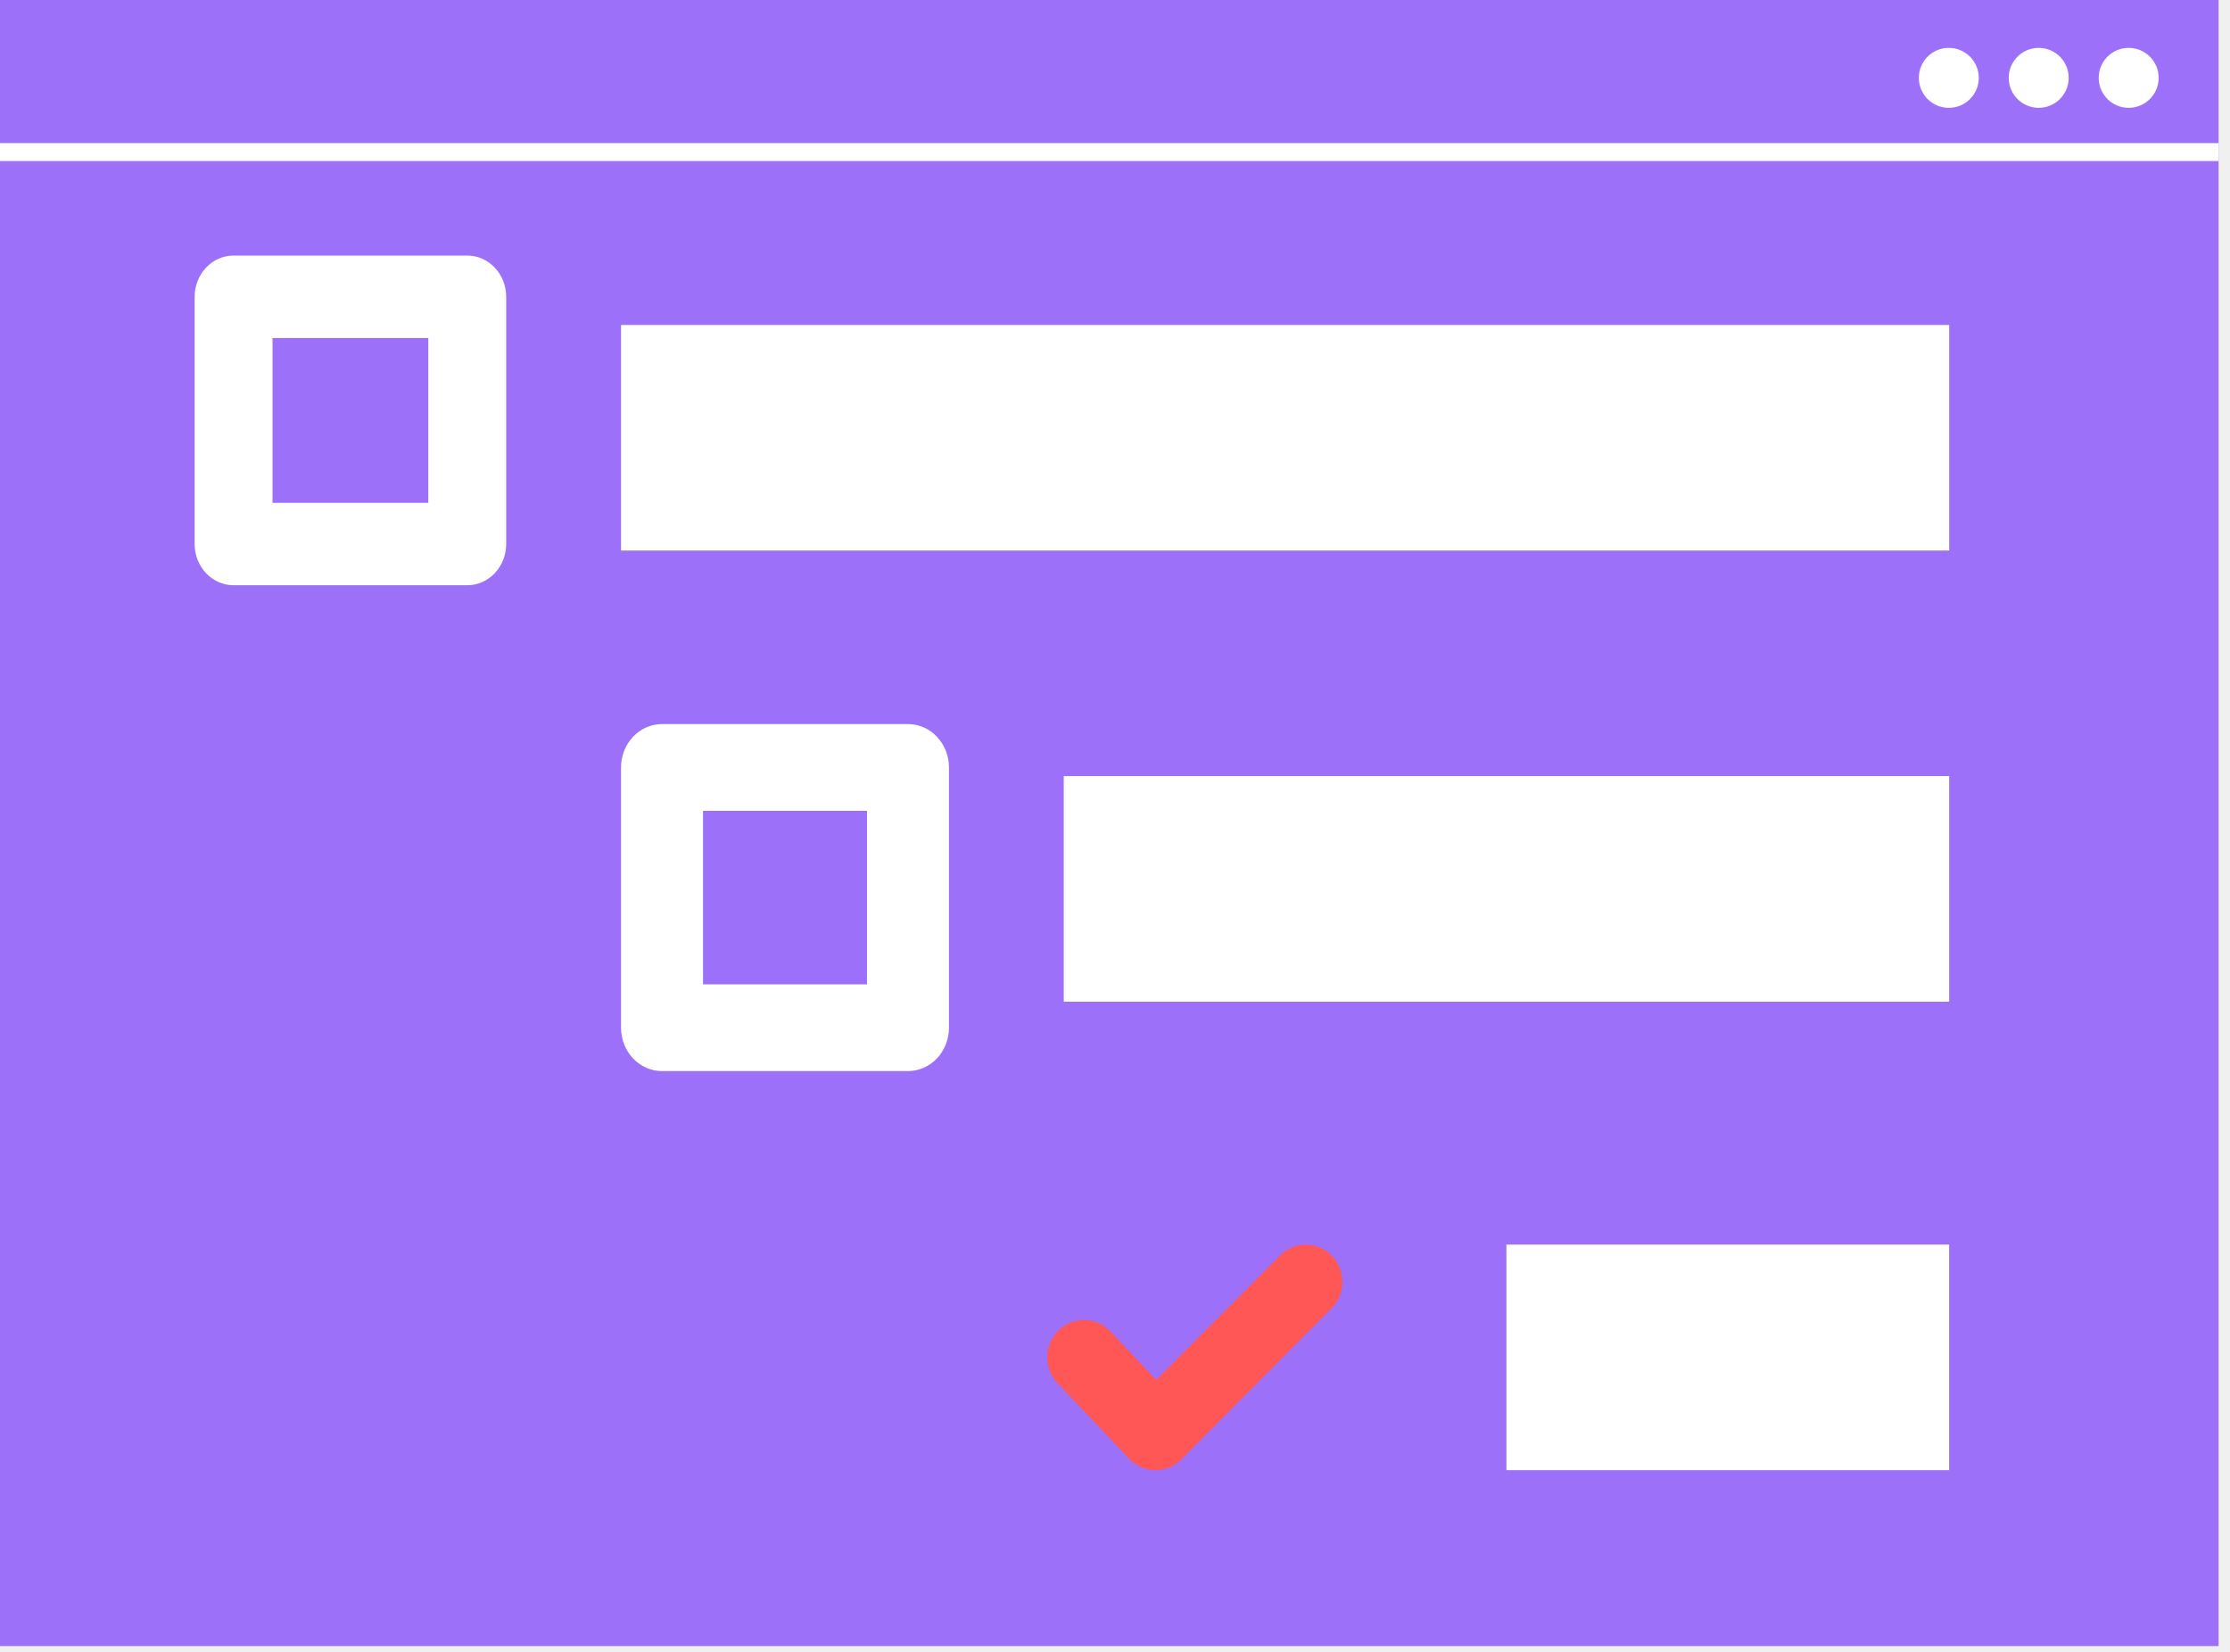
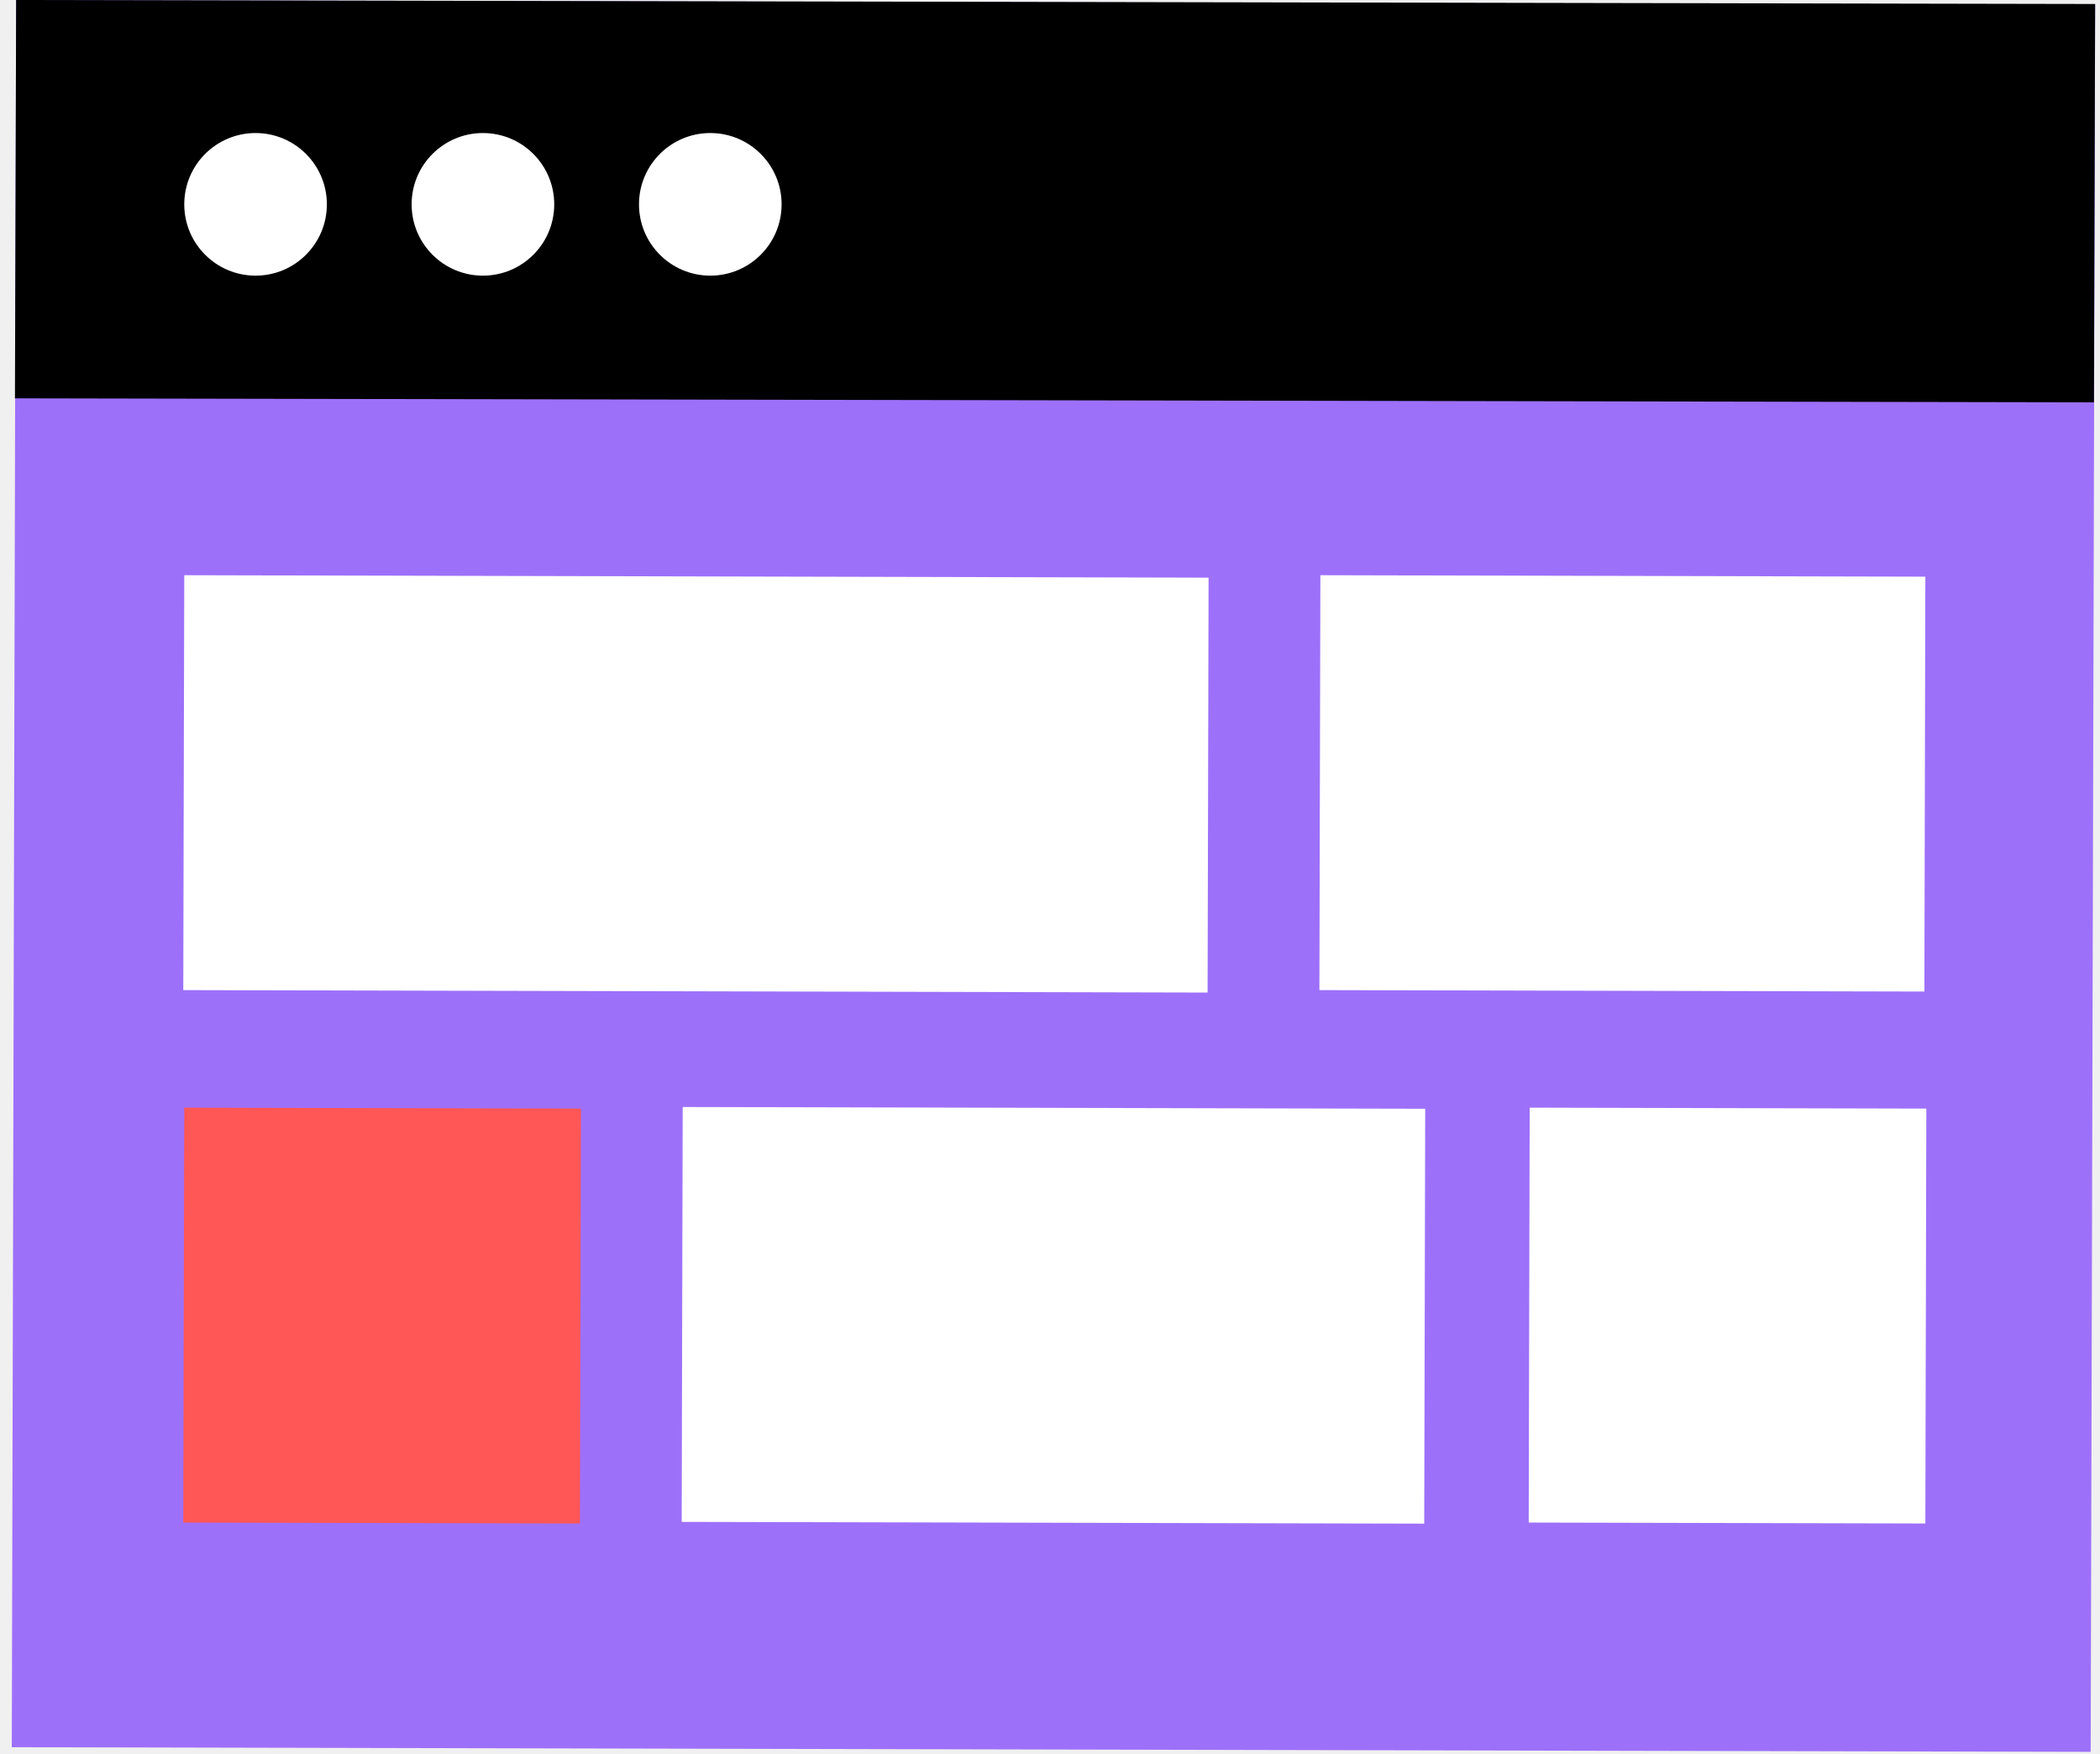
- <svg xmlns="http://www.w3.org/2000/svg" width="135" height="100" viewBox="0 0 135 100" fill="none">
-   <rect width="134.309" height="99.649" fill="#9D70F9" />
-   <rect y="8.665" width="134.309" height="1.083" fill="white" />
-   <circle cx="117.977" cy="4.713" r="1.815" fill="white" />
-   <circle cx="123.419" cy="4.713" r="1.815" fill="white" />
-   <circle cx="128.866" cy="4.713" r="1.815" fill="white" />
-   <path d="M37.596 19.673H118.001V33.328H37.596V19.673Z" fill="white" />
-   <path d="M64.397 46.984H118V60.639H64.397V46.984Z" fill="white" />
-   <path d="M91.195 75.344H117.997V89H91.195V75.344Z" fill="white" />
-   <path d="M40.077 64.841H54.967C55.625 64.841 56.257 64.564 56.722 64.072C57.187 63.579 57.449 62.911 57.449 62.215V46.459C57.449 45.762 57.187 45.094 56.722 44.602C56.257 44.109 55.625 43.833 54.967 43.833H40.077C39.419 43.833 38.788 44.109 38.323 44.602C37.857 45.094 37.596 45.762 37.596 46.459V62.215C37.596 62.911 37.857 63.579 38.323 64.072C38.788 64.564 39.419 64.841 40.077 64.841ZM42.559 49.085H52.486V59.589H42.559V49.085Z" fill="white" />
-   <path d="M14.141 35.429H28.286C28.911 35.429 29.511 35.166 29.953 34.699C30.395 34.231 30.644 33.596 30.644 32.934V17.966C30.644 17.305 30.395 16.67 29.953 16.202C29.511 15.734 28.911 15.471 28.286 15.471H14.141C13.515 15.471 12.916 15.734 12.474 16.202C12.032 16.67 11.783 17.305 11.783 17.966V32.934C11.783 33.596 12.032 34.231 12.474 34.699C12.916 35.166 13.515 35.429 14.141 35.429ZM16.498 20.461H25.929V30.44H16.498V20.461Z" fill="white" />
-   <path d="M69.96 89H69.933C69.64 88.998 69.351 88.937 69.082 88.82C68.812 88.704 68.568 88.535 68.363 88.322L64.025 83.736C63.615 83.305 63.391 82.727 63.401 82.128C63.41 81.529 63.654 80.958 64.077 80.542C64.501 80.125 65.069 79.897 65.658 79.907C65.95 79.912 66.238 79.975 66.505 80.093C66.773 80.211 67.015 80.382 67.218 80.595L69.997 83.53L77.388 76.103C77.59 75.872 77.837 75.685 78.112 75.555C78.388 75.424 78.687 75.353 78.991 75.345C79.295 75.337 79.597 75.393 79.879 75.509C80.161 75.624 80.417 75.798 80.63 76.018C80.844 76.239 81.01 76.501 81.119 76.79C81.229 77.079 81.279 77.387 81.266 77.696C81.254 78.005 81.179 78.308 81.046 78.586C80.914 78.865 80.727 79.113 80.496 79.314L71.514 88.347C71.1 88.764 70.542 88.998 69.96 89Z" fill="#FF5656" />
+ <svg xmlns="http://www.w3.org/2000/svg" width="109" height="91" viewBox="0 0 109 91" fill="none">
+   <path d="M0.838 0L108.748 0.242L108.516 90.926L0.612 90.684L0.838 0Z" fill="#9D70F9" />
+   <path d="M0.838 0L108.747 0.207L108.685 20.881L0.776 20.674L0.838 0Z" fill="black" />
+   <circle cx="13.265" cy="10.606" r="3.701" fill="white" />
+   <circle cx="25.066" cy="10.606" r="3.701" fill="white" />
+   <circle cx="36.868" cy="10.606" r="3.701" fill="white" />
+   <path d="M62.731 29.982L9.564 29.855L9.513 51.389L62.68 51.516L62.731 29.982Z" fill="white" />
+   <path d="M99.935 29.93L68.534 29.855L68.483 51.389L99.884 51.464L99.935 29.93Z" fill="white" />
+   <path d="M73.975 57.547L35.435 57.456L35.383 78.99L73.924 79.081L73.975 57.547Z" fill="white" />
+   <path d="M30.152 57.539L9.564 57.49L9.513 79.024L30.101 79.073L30.152 57.539Z" fill="#FF5656" />
+   <path d="M99.986 57.539L79.398 57.49L79.347 79.024L99.935 79.073L99.986 57.539Z" fill="white" />
</svg>
